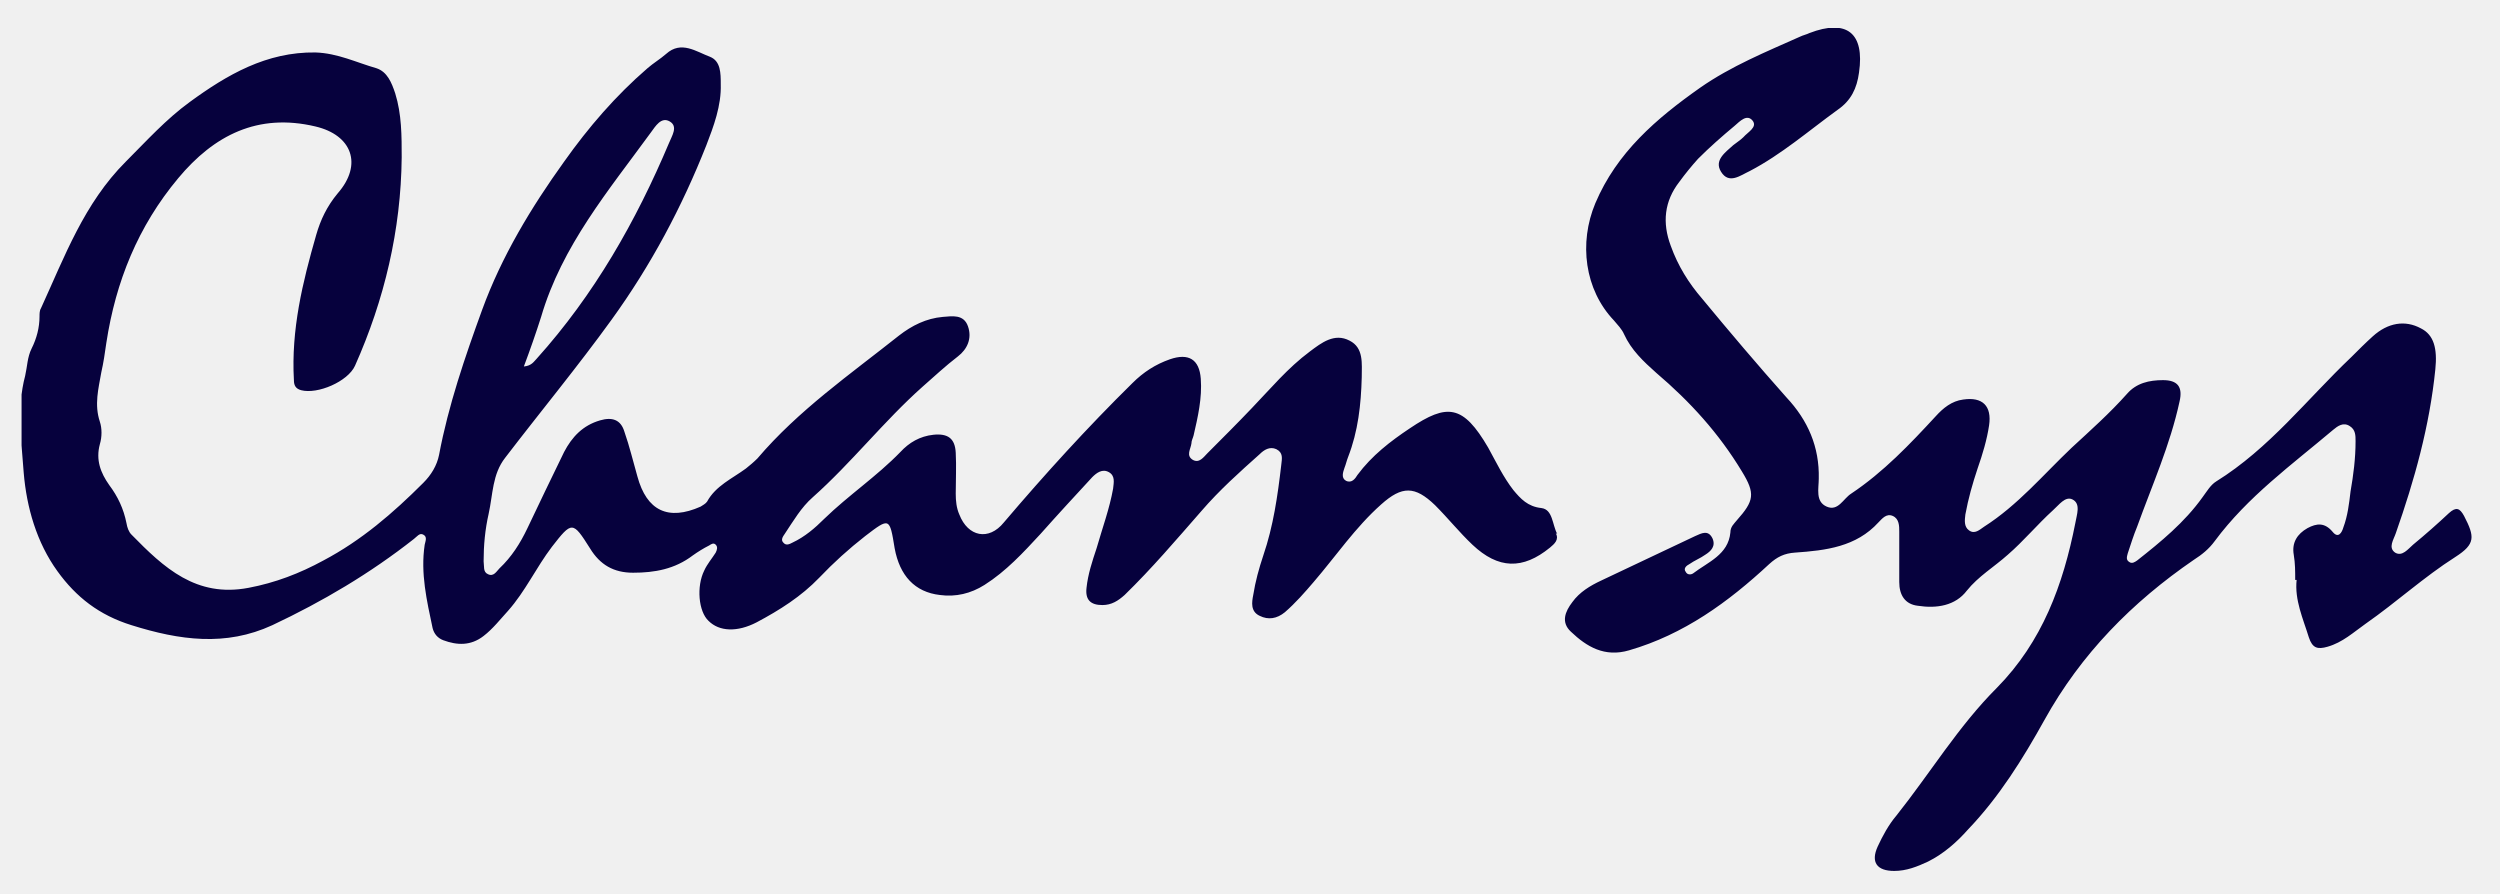
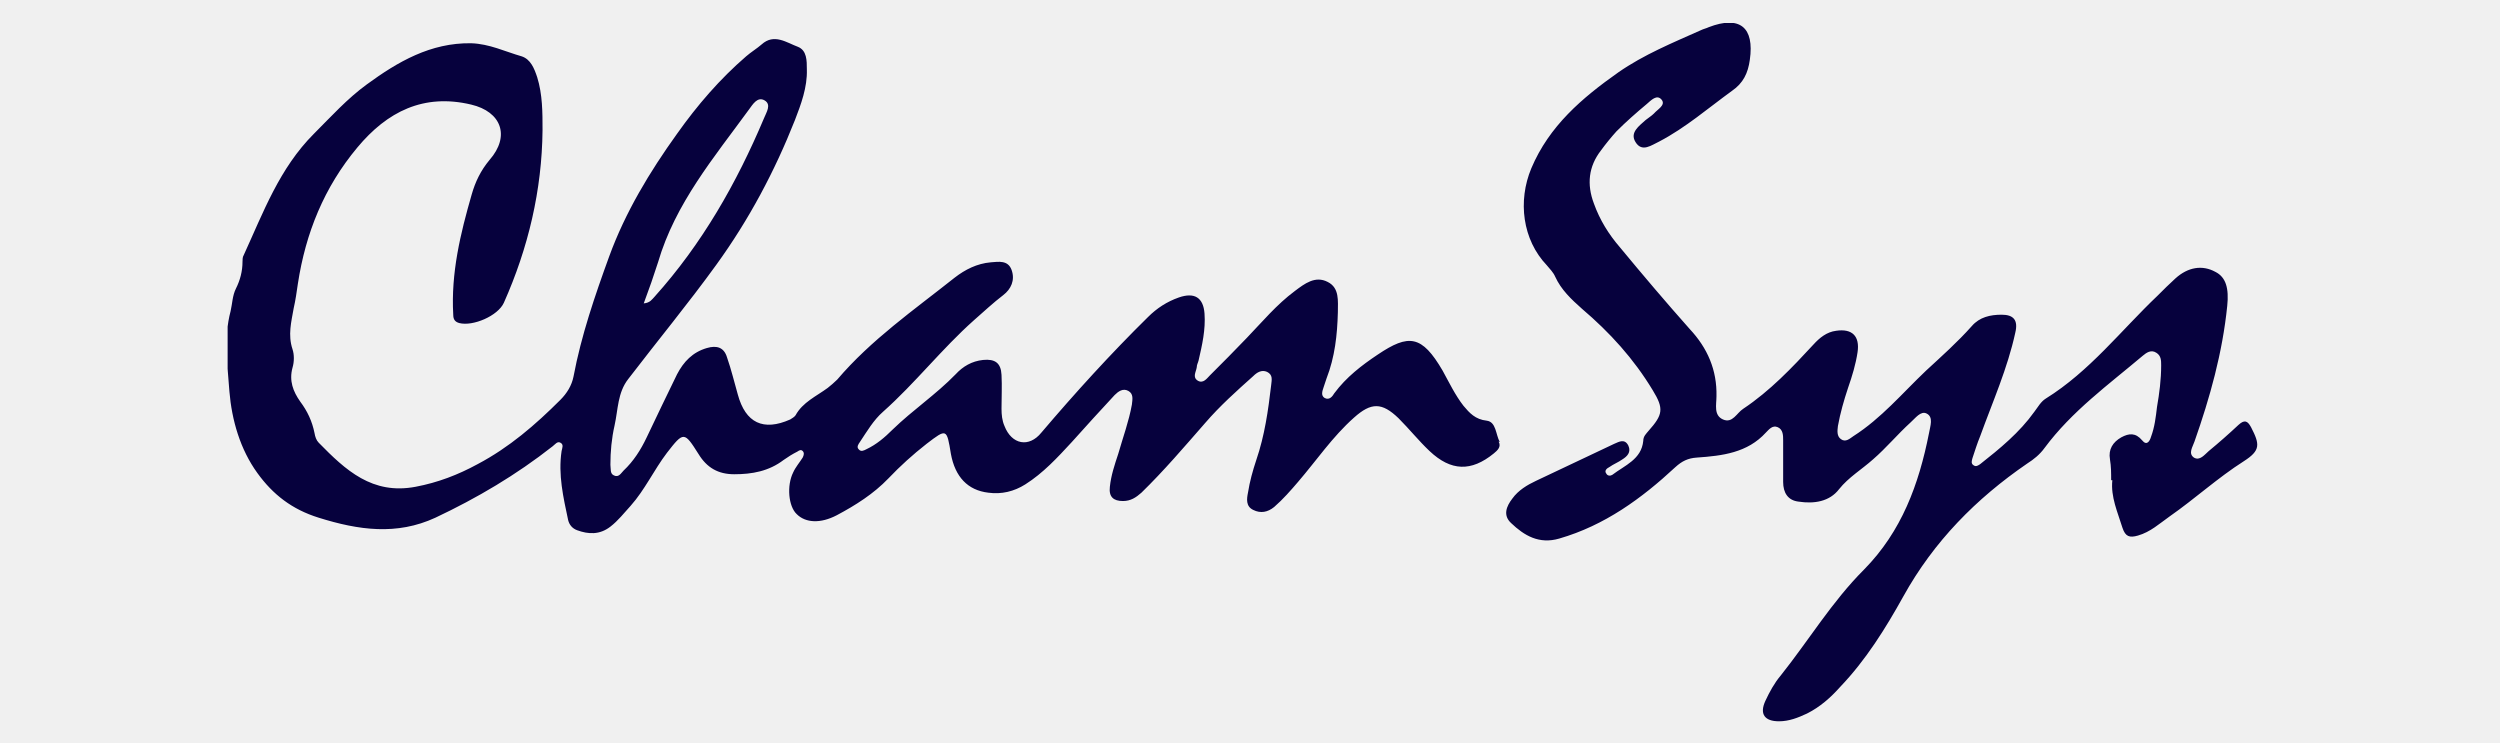
- <svg xmlns="http://www.w3.org/2000/svg" version="1.1" viewBox="0 0 347.9 124.3">
-   <defs>
-     <style>
-       .st0 {
-         fill: none;
-       }
- 
-       .st1 {
-         clip-path: url(#clippath-1);
-       }
- 
-       .st2 {
-         clip-path: url(#clippath-3);
-       }
- 
-       .st3 {
-         clip-path: url(#clippath-2);
-       }
- 
-       .st4 {
-         fill: #fff;
-       }
- 
-       .st5 {
-         display: none;
-       }
- 
-       .st6 {
-         fill: #06013d;
-       }
- 
-       .st7 {
-         clip-path: url(#clippath);
-       }
-     </style>
-     <clipPath id="clippath">
-       <rect class="st0" x="3" y="3.9" width="341" height="117.3" />
-     </clipPath>
-     <clipPath id="clippath-1">
-       <rect class="st0" x="3" y="3.9" width="341" height="117.3" />
-     </clipPath>
-     <clipPath id="clippath-2">
-       <rect class="st0" x="3" y="3.9" width="341" height="117.3" />
-     </clipPath>
-     <clipPath id="clippath-3">
-       <rect class="st0" x="3" y="3.9" width="341" height="117.3" />
-     </clipPath>
-   </defs>
-   <g id="Layer_1">
-     <g id="ChamSys_Logo_Blue">
-       <g class="st7">
-         <g class="st1">
-           <path class="st6" d="M216.7,74.3c-.7-1.3-.6-3.4-2.2-3.6-1.9-.2-2.9-1.3-3.9-2.5-1.4-1.8-2.4-3.9-3.5-5.9-3.5-6-5.7-6.2-10.9-2.7-2.7,1.8-5.3,3.8-7.3,6.5-.3.5-.8,1.2-1.6.8-.7-.4-.4-1.2-.2-1.8.2-.5.3-1,.5-1.5,1.4-3.6,1.8-7.3,1.9-11.1,0-1.9.3-4.1-1.7-5.1-2.1-1.1-3.9.3-5.5,1.5-3.1,2.3-5.5,5.2-8.1,7.9-2,2.1-4.1,4.2-6.2,6.3-.5.5-1.1,1.4-2,.9-1-.6-.3-1.5-.2-2.3,0-.4.2-.7.3-1.1.6-2.6,1.2-5.2,1-7.9-.2-2.7-1.7-3.6-4.3-2.7-2,.7-3.7,1.8-5.2,3.3-6.3,6.2-12.2,12.7-17.9,19.4-2.1,2.6-5,2-6.2-1.1-.4-.9-.5-1.9-.5-2.9,0-1.9.1-3.8,0-5.7-.1-2-1.1-2.7-3.1-2.5-1.9.2-3.4,1.1-4.6,2.4-3.3,3.4-7.2,6-10.6,9.3-1.3,1.3-2.7,2.5-4.4,3.3-.4.2-.9.5-1.3,0-.4-.4,0-.9.2-1.2,1.2-1.8,2.3-3.7,3.9-5.1,5.4-4.8,9.9-10.6,15.3-15.4,1.6-1.4,3.2-2.9,4.9-4.2,1.3-1,2-2.5,1.4-4.2-.6-1.7-2.2-1.4-3.5-1.3-2.3.2-4.3,1.2-6.1,2.6-6.8,5.4-14,10.4-19.7,17.1-.5.5-1.1,1-1.6,1.4-1.9,1.4-4.2,2.4-5.4,4.6-.2.3-.6.5-.9.7-4.5,2-7.5.6-8.8-4.2-.6-2.1-1.1-4.2-1.8-6.2-.5-1.7-1.7-2.1-3.4-1.6-2.4.7-3.9,2.3-5,4.4-1.7,3.5-3.4,7-5.1,10.6-1,2.1-2.2,4-3.9,5.6-.4.4-.8,1.2-1.6.8-.7-.3-.5-1.1-.6-1.8,0-2.2.2-4.4.7-6.6.6-2.7.5-5.5,2.3-7.8,4.9-6.4,10.1-12.7,14.8-19.2,5.5-7.6,9.8-15.7,13.2-24.3,1-2.6,2.1-5.5,2-8.5,0-1.5,0-3.2-1.5-3.8-1.9-.7-4-2.3-6.1-.4-.8.7-1.8,1.3-2.6,2-4.4,3.8-8.2,8.2-11.6,13-4.6,6.4-8.7,13.2-11.4,20.6-2.4,6.6-4.7,13.3-6,20.2-.3,1.5-1.1,2.8-2.2,3.9-4.2,4.2-8.6,8-13.9,10.8-3.3,1.8-6.7,3.1-10.4,3.8-7.3,1.4-11.8-2.8-16.3-7.4-.4-.4-.6-1-.7-1.6-.4-2-1.2-3.7-2.4-5.3-1.2-1.7-1.9-3.5-1.3-5.7.3-1,.3-2.2,0-3.1-.8-2.4-.2-4.6.2-6.9.3-1.3.5-2.7.7-4.1,1.3-8.5,4.4-16.2,10-22.9,5-6,11.1-9.1,19.1-7.2,5.1,1.2,6.6,5.3,3.1,9.3-1.5,1.8-2.4,3.7-3,5.8-1.9,6.6-3.5,13.2-3.1,20.2,0,.8.3,1.2,1,1.4,2.3.6,6.5-1.2,7.5-3.4,4.1-9.2,6.4-18.9,6.5-29,0-3,0-6-.9-8.9-.5-1.5-1.1-3-2.6-3.5-2.8-.8-5.4-2.1-8.5-2.2-6.8-.1-12.3,3.1-17.5,6.9-3.3,2.4-6,5.4-8.9,8.3-5.8,5.8-8.5,13.2-11.8,20.4-.2.3-.2.8-.2,1.1,0,1.6-.4,3.1-1.1,4.5-.6,1.2-.6,2.5-.9,3.8-1.2,4.5-.5,9.1-.2,13.5.4,4.8,1.8,9.7,4.7,13.7,2.6,3.6,5.8,6.1,10.3,7.5,6.7,2.1,13.1,3,19.6,0,7-3.3,13.6-7.2,19.7-12,.4-.3.8-.9,1.3-.6.6.3.3.9.2,1.4-.6,4,.3,7.8,1.1,11.6.2.8.7,1.4,1.5,1.7,1.9.7,3.8.8,5.6-.6,1.3-1,2.3-2.3,3.4-3.5,2.4-2.7,3.9-6,6.1-8.9,2.8-3.6,2.9-3.6,5.3.2,1.4,2.3,3.3,3.4,6,3.4,3,0,5.8-.5,8.3-2.4.7-.5,1.5-1,2.3-1.4.3-.2.6-.4.9-.1.3.3.2.7,0,1.1-.5.8-1.2,1.6-1.6,2.5-1.1,2.2-.8,5.7.6,7,1.5,1.5,4,1.6,6.7.2,3.2-1.7,6.2-3.6,8.7-6.2,2-2.1,4.1-4,6.4-5.8,3.4-2.6,3.4-2.6,4.1,1.7.7,3.8,2.8,6.1,6.3,6.5,2.2.3,4.3-.2,6.2-1.4,3-1.9,5.4-4.5,7.8-7.1,2.4-2.7,4.8-5.3,7.2-7.9.6-.6,1.4-1.2,2.3-.7.9.5.7,1.4.6,2.3-.5,2.8-1.5,5.5-2.3,8.3-.6,1.8-1.2,3.6-1.4,5.5-.2,1.7.6,2.4,2.2,2.4,1.3,0,2.2-.6,3.1-1.4,3.8-3.7,7.2-7.7,10.7-11.7,2.5-2.9,5.3-5.4,8.1-7.9.6-.6,1.4-1.1,2.3-.7,1,.5.8,1.3.7,2.2-.5,4.3-1.1,8.5-2.5,12.6-.6,1.8-1.1,3.6-1.4,5.5-.2,1-.4,2.3.9,2.9,1.2.6,2.4.4,3.5-.5,1.5-1.3,2.8-2.8,4-4.2,3.1-3.6,5.8-7.6,9.4-10.8,2.9-2.6,4.7-2.6,7.5.1,1.8,1.8,3.4,3.8,5.2,5.5,3.6,3.4,7,3.5,10.8.4.6-.5,1.3-1.1.8-2M75.3,44.1c2.9-9.9,9.4-17.6,15.3-25.7.6-.8,1.4-2.2,2.6-1.5,1.2.7.3,2-.1,3-4.6,10.9-10.4,21.1-18.4,30-.4.4-.7,1-1.8,1.1.9-2.4,1.7-4.7,2.4-6.9M319.6,80.7c-.3,2.8.9,5.4,1.7,8,.5,1.5,1.2,1.7,2.6,1.3,2.1-.6,3.6-2,5.3-3.2,4.3-3,8.1-6.5,12.5-9.3,2.8-1.8,2.7-2.8,1.2-5.7-.6-1.1-1.1-1.3-2.1-.4-1.6,1.5-3.3,3-5,4.4-.7.6-1.5,1.7-2.5,1.1-1-.7-.2-1.8.1-2.7,2.6-7.4,4.7-14.9,5.5-22.8.3-2.9-.2-4.8-2-5.7-2.2-1.2-4.6-.8-6.7,1.1-1,.9-2,1.9-3,2.9-6.2,5.9-11.4,12.7-18.8,17.3-.8.5-1.3,1.4-1.9,2.2-2.5,3.5-5.8,6.2-9.1,8.8-.3.2-.7.5-1.1.2-.5-.3-.3-.8-.2-1.2.4-1.2.8-2.5,1.3-3.7,2.1-5.8,4.6-11.4,5.9-17.4.5-2.1-.3-3-2.3-3-1.9,0-3.7.4-5,1.9-2.4,2.7-5.1,5.1-7.7,7.5-4,3.8-7.5,8-12.2,11-.6.4-1.3,1.1-2.1.5-.7-.5-.6-1.4-.5-2.2.4-2.2,1-4.3,1.7-6.4.7-2,1.3-4,1.6-6,.4-2.7-.9-4-3.6-3.6-1.6.2-2.8,1.2-3.8,2.3-3.6,3.9-7.3,7.8-11.8,10.8-1.1.7-1.8,2.5-3.4,1.8-1.6-.7-1.1-2.5-1.1-3.9.1-4.4-1.5-8.1-4.5-11.3-4-4.5-7.9-9.1-11.7-13.7-1.9-2.2-3.4-4.6-4.4-7.4-1.2-3.2-.9-6.2,1.2-8.9.8-1.1,1.7-2.2,2.6-3.2,1.6-1.6,3.3-3.1,5.1-4.6.7-.6,1.7-1.7,2.5-.7.7.9-.7,1.6-1.3,2.3-.4.4-.9.7-1.4,1.1-1.1,1-2.7,2.1-1.7,3.7,1.1,1.8,2.7.5,4-.1,4.4-2.3,8.2-5.6,12.2-8.5,1.9-1.3,2.7-3,3-5.2.8-5.5-1.7-7.5-6.9-5.5-.4.2-.9.3-1.3.5-4.7,2.1-9.6,4.1-13.9,7.1-6.1,4.3-11.6,9-14.6,16.1-2.3,5.5-1.5,12,2.6,16.3.5.6,1.1,1.2,1.4,1.9,1,2.2,2.7,3.8,4.5,5.4,4.7,4,8.7,8.4,11.9,13.7,1.9,3.1,1.7,4.1-.7,6.8-.4.5-.9.9-.9,1.7-.3,3.1-3.1,4.1-5.2,5.7-.3.2-.8.2-1-.2-.4-.5.1-.9.5-1.1.7-.5,1.5-.8,2.2-1.3.8-.5,1.5-1.2,1-2.3-.6-1.2-1.5-.7-2.4-.3-4.4,2.1-8.7,4.1-13.1,6.2-1.5.7-3,1.6-4,3-1,1.3-1.6,2.8-.2,4.1,2.2,2.1,4.7,3.6,8.1,2.6,7.6-2.2,13.8-6.7,19.5-12,1.1-1,2.1-1.5,3.6-1.6,4.3-.3,8.5-.8,11.6-4.2.5-.5,1.1-1.3,2-.9.9.4.9,1.4.9,2.2,0,2.3,0,4.7,0,7,0,1.8.8,3.1,2.6,3.3,2.6.4,5.2,0,6.8-2.1,1.6-2,3.8-3.3,5.7-5,2.2-1.9,4.1-4.2,6.3-6.2.8-.7,1.7-2,2.7-1.5,1.2.6.6,2.1.4,3.3-1.7,8.6-4.6,16.5-10.9,22.9-5.4,5.4-9.3,11.9-14,17.8-1.1,1.3-1.9,2.8-2.6,4.3-1,2.2-.1,3.4,2.3,3.4,1.7,0,3.2-.6,4.7-1.3,2.2-1.1,4-2.7,5.6-4.5,4.3-4.5,7.6-9.8,10.6-15.2,5.1-9.2,12.2-16.4,20.8-22.3,1.1-.7,2.1-1.5,2.9-2.6,4.6-6.2,10.7-10.6,16.5-15.5.6-.5,1.4-1.1,2.3-.5.8.5.8,1.3.8,2.1,0,2.4-.3,4.7-.7,7-.2,1.7-.4,3.4-1,5-.2.7-.7,1.6-1.5.6-1.1-1.3-2.2-1.2-3.5-.5-1.4.8-2.2,2-1.9,3.7.2,1.2.2,2.3.2,3.5" />
-         </g>
-       </g>
-     </g>
-   </g>
-   <g id="Layer_2" class="st5">
-     <g id="ChamSys_Logo_White">
-       <g class="st3">
-         <g class="st2">
-           <path class="st4" d="M216.7,74.3c-.7-1.3-.6-3.4-2.2-3.6-1.9-.2-2.9-1.3-3.9-2.5-1.4-1.8-2.4-3.9-3.5-5.9-3.5-6-5.7-6.2-10.9-2.7-2.7,1.8-5.3,3.8-7.3,6.5-.3.5-.8,1.2-1.6.8-.7-.4-.4-1.2-.2-1.8.2-.5.3-1,.5-1.5,1.4-3.6,1.8-7.3,1.9-11.1,0-1.9.3-4.1-1.7-5.1-2.1-1.1-3.9.3-5.5,1.5-3.1,2.3-5.5,5.2-8.1,7.9-2,2.1-4.1,4.2-6.2,6.3-.5.5-1.1,1.4-2,.9-1-.6-.3-1.5-.2-2.3,0-.4.2-.7.3-1.1.6-2.6,1.2-5.2,1-7.9-.2-2.7-1.7-3.6-4.3-2.7-2,.7-3.7,1.8-5.2,3.3-6.3,6.2-12.2,12.7-17.9,19.4-2.1,2.6-5,2-6.2-1.1-.4-.9-.5-1.9-.5-2.9,0-1.9.1-3.8,0-5.7-.1-2-1.1-2.7-3.1-2.5-1.9.2-3.4,1.1-4.6,2.4-3.3,3.4-7.2,6-10.6,9.3-1.3,1.3-2.7,2.5-4.4,3.3-.4.2-.9.5-1.3,0-.4-.4,0-.9.2-1.2,1.2-1.8,2.3-3.7,3.9-5.1,5.4-4.8,9.9-10.6,15.3-15.4,1.6-1.4,3.2-2.9,4.9-4.2,1.3-1,2-2.5,1.4-4.2-.6-1.7-2.2-1.4-3.5-1.3-2.3.2-4.3,1.2-6.1,2.6-6.8,5.4-14,10.4-19.7,17.1-.5.5-1.1,1-1.6,1.4-1.9,1.4-4.2,2.4-5.4,4.6-.2.3-.6.5-.9.7-4.5,2-7.5.6-8.8-4.2-.6-2.1-1.1-4.2-1.8-6.2-.5-1.7-1.7-2.1-3.4-1.6-2.4.7-3.9,2.3-5,4.4-1.7,3.5-3.4,7-5.1,10.6-1,2.1-2.2,4-3.9,5.6-.4.4-.8,1.2-1.6.8-.7-.3-.5-1.1-.6-1.8,0-2.2.2-4.4.7-6.6.6-2.7.5-5.5,2.3-7.8,4.9-6.4,10.1-12.7,14.8-19.2,5.5-7.6,9.8-15.7,13.2-24.3,1-2.6,2.1-5.5,2-8.5,0-1.5,0-3.2-1.5-3.8-1.9-.7-4-2.3-6.1-.4-.8.7-1.8,1.3-2.6,2-4.4,3.8-8.2,8.2-11.6,13-4.6,6.4-8.7,13.2-11.4,20.6-2.4,6.6-4.7,13.3-6,20.2-.3,1.5-1.1,2.8-2.2,3.9-4.2,4.2-8.6,8-13.9,10.8-3.3,1.8-6.7,3.1-10.4,3.8-7.3,1.4-11.8-2.8-16.3-7.4-.4-.4-.6-1-.7-1.6-.4-2-1.2-3.7-2.4-5.3-1.2-1.7-1.9-3.5-1.3-5.7.3-1,.3-2.2,0-3.1-.8-2.4-.2-4.6.2-6.9.3-1.3.5-2.7.7-4.1,1.3-8.5,4.4-16.2,10-22.9,5-6,11.1-9.1,19.1-7.2,5.1,1.2,6.6,5.3,3.1,9.3-1.5,1.8-2.4,3.7-3,5.8-1.9,6.6-3.5,13.2-3.1,20.2,0,.8.3,1.2,1,1.4,2.3.6,6.5-1.2,7.5-3.4,4.1-9.2,6.4-18.9,6.5-29,0-3,0-6-.9-8.9-.5-1.5-1.1-3-2.6-3.5-2.8-.8-5.4-2.1-8.5-2.2-6.8-.1-12.3,3.1-17.5,6.9-3.3,2.4-6,5.4-8.9,8.3-5.8,5.8-8.5,13.2-11.8,20.4-.2.3-.2.8-.2,1.1,0,1.6-.4,3.1-1.1,4.5-.6,1.2-.6,2.5-.9,3.8-1.2,4.5-.5,9.1-.2,13.5.4,4.8,1.8,9.7,4.7,13.7,2.6,3.6,5.8,6.1,10.3,7.5,6.7,2.1,13.1,3,19.6,0,7-3.3,13.6-7.2,19.7-12,.4-.3.8-.9,1.3-.6.6.3.3.9.2,1.4-.6,4,.3,7.8,1.1,11.6.2.8.7,1.4,1.5,1.7,1.9.7,3.8.8,5.6-.6,1.3-1,2.3-2.3,3.4-3.5,2.4-2.7,3.9-6,6.1-8.9,2.8-3.6,2.9-3.6,5.3.2,1.4,2.3,3.3,3.4,6,3.4,3,0,5.8-.5,8.3-2.4.7-.5,1.5-1,2.3-1.4.3-.2.6-.4.9-.1.3.3.2.7,0,1.1-.5.8-1.2,1.6-1.6,2.5-1.1,2.2-.8,5.7.6,7,1.5,1.5,4,1.6,6.7.2,3.2-1.7,6.2-3.6,8.7-6.2,2-2.1,4.1-4,6.4-5.8,3.4-2.6,3.4-2.6,4.1,1.7.7,3.8,2.8,6.1,6.3,6.5,2.2.3,4.3-.2,6.2-1.4,3-1.9,5.4-4.5,7.8-7.1,2.4-2.7,4.8-5.3,7.2-7.9.6-.6,1.4-1.2,2.3-.7.9.5.7,1.4.6,2.3-.5,2.8-1.5,5.5-2.3,8.3-.6,1.8-1.2,3.6-1.4,5.5-.2,1.7.6,2.4,2.2,2.4,1.3,0,2.2-.6,3.1-1.4,3.8-3.7,7.2-7.7,10.7-11.7,2.5-2.9,5.3-5.4,8.1-7.9.6-.6,1.4-1.1,2.3-.7,1,.5.8,1.3.7,2.2-.5,4.3-1.1,8.5-2.5,12.6-.6,1.8-1.1,3.6-1.4,5.5-.2,1-.4,2.3.9,2.9,1.2.6,2.4.4,3.5-.5,1.5-1.3,2.8-2.8,4-4.2,3.1-3.6,5.8-7.6,9.4-10.8,2.9-2.6,4.7-2.6,7.5.1,1.8,1.8,3.4,3.8,5.2,5.5,3.6,3.4,7,3.5,10.8.4.6-.5,1.3-1.1.8-2M75.3,44.1c2.9-9.9,9.4-17.6,15.3-25.7.6-.8,1.4-2.2,2.6-1.5,1.2.7.3,2-.1,3-4.6,10.9-10.4,21.1-18.4,30-.4.4-.7,1-1.8,1.1.9-2.4,1.7-4.7,2.4-6.9M319.6,80.7c-.3,2.8.9,5.4,1.7,8,.5,1.5,1.2,1.7,2.6,1.3,2.1-.6,3.6-2,5.3-3.2,4.3-3,8.1-6.5,12.5-9.3,2.8-1.8,2.7-2.8,1.2-5.7-.6-1.1-1.1-1.3-2.1-.4-1.6,1.5-3.3,3-5,4.4-.7.6-1.5,1.7-2.5,1.1-1-.7-.2-1.8.1-2.7,2.6-7.4,4.7-14.9,5.5-22.8.3-2.9-.2-4.8-2-5.7-2.2-1.2-4.6-.8-6.7,1.1-1,.9-2,1.9-3,2.9-6.2,5.9-11.4,12.7-18.8,17.3-.8.5-1.3,1.4-1.9,2.2-2.5,3.5-5.8,6.2-9.1,8.8-.3.2-.7.5-1.1.2-.5-.3-.3-.8-.2-1.2.4-1.2.8-2.5,1.3-3.7,2.1-5.8,4.6-11.4,5.9-17.4.5-2.1-.3-3-2.3-3-1.9,0-3.7.4-5,1.9-2.4,2.7-5.1,5.1-7.7,7.5-4,3.8-7.5,8-12.2,11-.6.4-1.3,1.1-2.1.5-.7-.5-.6-1.4-.5-2.2.4-2.2,1-4.3,1.7-6.4.7-2,1.3-4,1.6-6,.4-2.7-.9-4-3.6-3.6-1.6.2-2.8,1.2-3.8,2.3-3.6,3.9-7.3,7.8-11.8,10.8-1.1.7-1.8,2.5-3.4,1.8-1.6-.7-1.1-2.5-1.1-3.9.1-4.4-1.5-8.1-4.5-11.3-4-4.5-7.9-9.1-11.7-13.7-1.9-2.2-3.4-4.6-4.4-7.4-1.2-3.2-.9-6.2,1.2-8.9.8-1.1,1.7-2.2,2.6-3.2,1.6-1.6,3.3-3.1,5.1-4.6.7-.6,1.7-1.7,2.5-.7.7.9-.7,1.6-1.3,2.3-.4.4-.9.7-1.4,1.1-1.1,1-2.7,2.1-1.7,3.7,1.1,1.8,2.7.5,4-.1,4.4-2.3,8.2-5.6,12.2-8.5,1.9-1.3,2.7-3,3-5.2.8-5.5-1.7-7.5-6.9-5.5-.4.2-.9.3-1.3.5-4.7,2.1-9.6,4.1-13.9,7.1-6.1,4.3-11.6,9-14.6,16.1-2.3,5.5-1.5,12,2.6,16.3.5.6,1.1,1.2,1.4,1.9,1,2.2,2.7,3.8,4.5,5.4,4.7,4,8.7,8.4,11.9,13.7,1.9,3.1,1.7,4.1-.7,6.8-.4.5-.9.9-.9,1.7-.3,3.1-3.1,4.1-5.2,5.7-.3.2-.8.2-1-.2-.4-.5.1-.9.5-1.1.7-.5,1.5-.8,2.2-1.3.8-.5,1.5-1.2,1-2.3-.6-1.2-1.5-.7-2.4-.3-4.4,2.1-8.7,4.1-13.1,6.2-1.5.7-3,1.6-4,3-1,1.3-1.6,2.8-.2,4.1,2.2,2.1,4.7,3.6,8.1,2.6,7.6-2.2,13.8-6.7,19.5-12,1.1-1,2.1-1.5,3.6-1.6,4.3-.3,8.5-.8,11.6-4.2.5-.5,1.1-1.3,2-.9.9.4.9,1.4.9,2.2,0,2.3,0,4.7,0,7,0,1.8.8,3.1,2.6,3.3,2.6.4,5.2,0,6.8-2.1,1.6-2,3.8-3.3,5.7-5,2.2-1.9,4.1-4.2,6.3-6.2.8-.7,1.7-2,2.7-1.5,1.2.6.6,2.1.4,3.3-1.7,8.6-4.6,16.5-10.9,22.9-5.4,5.4-9.3,11.9-14,17.8-1.1,1.3-1.9,2.8-2.6,4.3-1,2.2-.1,3.4,2.3,3.4,1.7,0,3.2-.6,4.7-1.3,2.2-1.1,4-2.7,5.6-4.5,4.3-4.5,7.6-9.8,10.6-15.2,5.1-9.2,12.2-16.4,20.8-22.3,1.1-.7,2.1-1.5,2.9-2.6,4.6-6.2,10.7-10.6,16.5-15.5.6-.5,1.4-1.1,2.3-.5.8.5.8,1.3.8,2.1,0,2.4-.3,4.7-.7,7-.2,1.7-.4,3.4-1,5-.2.7-.7,1.6-1.5.6-1.1-1.3-2.2-1.2-3.5-.5-1.4.8-2.2,2-1.9,3.7.2,1.2.2,2.3.2,3.5" />
+ <svg xmlns="http://www.w3.org/2000/svg" width="100%" height="100%" viewBox="0 0 239 71" version="1.1" xml:space="preserve" style="fill-rule:evenodd;clip-rule:evenodd;stroke-linejoin:round;stroke-miterlimit:2;">
+   <g transform="matrix(0.136586,0,0,0.136586,119.05,35.35)">
+     <g transform="matrix(1,0,0,1,-724.7917,-258.9583)">
+       <g id="Layer_1" transform="matrix(4.166667,0,0,4.166667,0,0)">
+         <g id="ChamSys_Logo_Blue">
+           <g>
+             <g>
+               <clipPath id="_clip1">
+                 <rect x="3" y="3.9" width="341" height="117.3" />
+               </clipPath>
+               <g clip-path="url(#_clip1)">
+                 <path d="M216.7,74.3C216,73 216.1,70.9 214.5,70.7C212.6,70.5 211.6,69.4 210.6,68.2C209.2,66.4 208.2,64.3 207.1,62.3C203.6,56.3 201.4,56.1 196.2,59.6C193.5,61.4 190.9,63.4 188.9,66.1C188.6,66.6 188.1,67.3 187.3,66.9C186.6,66.5 186.9,65.7 187.1,65.1C187.3,64.6 187.4,64.1 187.6,63.6C189,60 189.4,56.3 189.5,52.5C189.5,50.6 189.8,48.4 187.8,47.4C185.7,46.3 183.9,47.7 182.3,48.9C179.2,51.2 176.8,54.1 174.2,56.8C172.2,58.9 170.1,61 168,63.1C167.5,63.6 166.9,64.5 166,64C165,63.4 165.7,62.5 165.8,61.7C165.8,61.3 166,61 166.1,60.6C166.7,58 167.3,55.4 167.1,52.7C166.9,50 165.4,49.1 162.8,50C160.8,50.7 159.1,51.8 157.6,53.3C151.3,59.5 145.4,66 139.7,72.7C137.6,75.3 134.7,74.7 133.5,71.6C133.1,70.7 133,69.7 133,68.7C133,66.8 133.1,64.9 133,63C132.9,61 131.9,60.3 129.9,60.5C128,60.7 126.5,61.6 125.3,62.9C122,66.3 118.1,68.9 114.7,72.2C113.4,73.5 112,74.7 110.3,75.5C109.9,75.7 109.4,76 109,75.5C108.6,75.1 109,74.6 109.2,74.3C110.4,72.5 111.5,70.6 113.1,69.2C118.5,64.4 123,58.6 128.4,53.8C130,52.4 131.6,50.9 133.3,49.6C134.6,48.6 135.3,47.1 134.7,45.4C134.1,43.7 132.5,44 131.2,44.1C128.9,44.3 126.9,45.3 125.1,46.7C118.3,52.1 111.1,57.1 105.4,63.8C104.9,64.3 104.3,64.8 103.8,65.2C101.9,66.6 99.6,67.6 98.4,69.8C98.2,70.1 97.8,70.3 97.5,70.5C93,72.5 90,71.1 88.7,66.3C88.1,64.2 87.6,62.1 86.9,60.1C86.4,58.4 85.2,58 83.5,58.5C81.1,59.2 79.6,60.8 78.5,62.9C76.8,66.4 75.1,69.9 73.4,73.5C72.4,75.6 71.2,77.5 69.5,79.1C69.1,79.5 68.7,80.3 67.9,79.9C67.2,79.6 67.4,78.8 67.3,78.1C67.3,75.9 67.5,73.7 68,71.5C68.6,68.8 68.5,66 70.3,63.7C75.2,57.3 80.4,51 85.1,44.5C90.6,36.9 94.9,28.8 98.3,20.2C99.3,17.6 100.4,14.7 100.3,11.7C100.3,10.2 100.3,8.5 98.8,7.9C96.9,7.2 94.8,5.6 92.7,7.5C91.9,8.2 90.9,8.8 90.1,9.5C85.7,13.3 81.9,17.7 78.5,22.5C73.9,28.9 69.8,35.7 67.1,43.1C64.7,49.7 62.4,56.4 61.1,63.3C60.8,64.8 60,66.1 58.9,67.2C54.7,71.4 50.3,75.2 45,78C41.7,79.8 38.3,81.1 34.6,81.8C27.3,83.2 22.8,79 18.3,74.4C17.9,74 17.7,73.4 17.6,72.8C17.2,70.8 16.4,69.1 15.2,67.5C14,65.8 13.3,64 13.9,61.8C14.2,60.8 14.2,59.6 13.9,58.7C13.1,56.3 13.7,54.1 14.1,51.8C14.4,50.5 14.6,49.1 14.8,47.7C16.1,39.2 19.2,31.5 24.8,24.8C29.8,18.8 35.9,15.7 43.9,17.6C49,18.8 50.5,22.9 47,26.9C45.5,28.7 44.6,30.6 44,32.7C42.1,39.3 40.5,45.9 40.9,52.9C40.9,53.7 41.2,54.1 41.9,54.3C44.2,54.9 48.4,53.1 49.4,50.9C53.5,41.7 55.8,32 55.9,21.9C55.9,18.9 55.9,15.9 55,13C54.5,11.5 53.9,10 52.4,9.5C49.6,8.7 47,7.4 43.9,7.3C37.1,7.2 31.6,10.4 26.4,14.2C23.1,16.6 20.4,19.6 17.5,22.5C11.7,28.3 9,35.7 5.7,42.9C5.5,43.2 5.5,43.7 5.5,44C5.5,45.6 5.1,47.1 4.4,48.5C3.8,49.7 3.8,51 3.5,52.3C2.3,56.8 3,61.4 3.3,65.8C3.7,70.6 5.1,75.5 8,79.5C10.6,83.1 13.8,85.6 18.3,87C25,89.1 31.4,90 37.9,87C44.9,83.7 51.5,79.8 57.6,75C58,74.7 58.4,74.1 58.9,74.4C59.5,74.7 59.2,75.3 59.1,75.8C58.5,79.8 59.4,83.6 60.2,87.4C60.4,88.2 60.9,88.8 61.7,89.1C63.6,89.8 65.5,89.9 67.3,88.5C68.6,87.5 69.6,86.2 70.7,85C73.1,82.3 74.6,79 76.8,76.1C79.6,72.5 79.7,72.5 82.1,76.3C83.5,78.6 85.4,79.7 88.1,79.7C91.1,79.7 93.9,79.2 96.4,77.3C97.1,76.8 97.9,76.3 98.7,75.9C99,75.7 99.3,75.5 99.6,75.8C99.9,76.1 99.8,76.5 99.6,76.9C99.1,77.7 98.4,78.5 98,79.4C96.9,81.6 97.2,85.1 98.6,86.4C100.1,87.9 102.6,88 105.3,86.6C108.5,84.9 111.5,83 114,80.4C116,78.3 118.1,76.4 120.4,74.6C123.8,72 123.8,72 124.5,76.3C125.2,80.1 127.3,82.4 130.8,82.8C133,83.1 135.1,82.6 137,81.4C140,79.5 142.4,76.9 144.8,74.3C147.2,71.6 149.6,69 152,66.4C152.6,65.8 153.4,65.2 154.3,65.7C155.2,66.2 155,67.1 154.9,68C154.4,70.8 153.4,73.5 152.6,76.3C152,78.1 151.4,79.9 151.2,81.8C151,83.5 151.8,84.2 153.4,84.2C154.7,84.2 155.6,83.6 156.5,82.8C160.3,79.1 163.7,75.1 167.2,71.1C169.7,68.2 172.5,65.7 175.3,63.2C175.9,62.6 176.7,62.1 177.6,62.5C178.6,63 178.4,63.8 178.3,64.7C177.8,69 177.2,73.2 175.8,77.3C175.2,79.1 174.7,80.9 174.4,82.8C174.2,83.8 174,85.1 175.3,85.7C176.5,86.3 177.7,86.1 178.8,85.2C180.3,83.9 181.6,82.4 182.8,81C185.9,77.4 188.6,73.4 192.2,70.2C195.1,67.6 196.9,67.6 199.7,70.3C201.5,72.1 203.1,74.1 204.9,75.8C208.5,79.2 211.9,79.3 215.7,76.2C216.3,75.7 217,75.1 216.5,74.2M75.3,44.1C78.2,34.2 84.7,26.5 90.6,18.4C91.2,17.6 92,16.2 93.2,16.9C94.4,17.6 93.5,18.9 93.1,19.9C88.5,30.8 82.7,41 74.7,49.9C74.3,50.3 74,50.9 72.9,51C73.8,48.6 74.6,46.3 75.3,44.1M319.6,80.7C319.3,83.5 320.5,86.1 321.3,88.7C321.8,90.2 322.5,90.4 323.9,90C326,89.4 327.5,88 329.2,86.8C333.5,83.8 337.3,80.3 341.7,77.5C344.5,75.7 344.4,74.7 342.9,71.8C342.3,70.7 341.8,70.5 340.8,71.4C339.2,72.9 337.5,74.4 335.8,75.8C335.1,76.4 334.3,77.5 333.3,76.9C332.3,76.2 333.1,75.1 333.4,74.2C336,66.8 338.1,59.3 338.9,51.4C339.2,48.5 338.7,46.6 336.9,45.7C334.7,44.5 332.3,44.9 330.2,46.8C329.2,47.7 328.2,48.7 327.2,49.7C321,55.6 315.8,62.4 308.4,67C307.6,67.5 307.1,68.4 306.5,69.2C304,72.7 300.7,75.4 297.4,78C297.1,78.2 296.7,78.5 296.3,78.2C295.8,77.9 296,77.4 296.1,77C296.5,75.8 296.9,74.5 297.4,73.3C299.5,67.5 302,61.9 303.3,55.9C303.8,53.8 303,52.9 301,52.9C299.1,52.9 297.3,53.3 296,54.8C293.6,57.5 290.9,59.9 288.3,62.3C284.3,66.1 280.8,70.3 276.1,73.3C275.5,73.7 274.8,74.4 274,73.8C273.3,73.3 273.4,72.4 273.5,71.6C273.9,69.4 274.5,67.3 275.2,65.2C275.9,63.2 276.5,61.2 276.8,59.2C277.2,56.5 275.9,55.2 273.2,55.6C271.6,55.8 270.4,56.8 269.4,57.9C265.8,61.8 262.1,65.7 257.6,68.7C256.5,69.4 255.8,71.2 254.2,70.5C252.6,69.8 253.1,68 253.1,66.6C253.2,62.2 251.6,58.5 248.6,55.3C244.6,50.8 240.7,46.2 236.9,41.6C235,39.4 233.5,37 232.5,34.2C231.3,31 231.6,28 233.7,25.3C234.5,24.2 235.4,23.1 236.3,22.1C237.9,20.5 239.6,19 241.4,17.5C242.1,16.9 243.1,15.8 243.9,16.8C244.6,17.7 243.2,18.4 242.6,19.1C242.2,19.5 241.7,19.8 241.2,20.2C240.1,21.2 238.5,22.3 239.5,23.9C240.6,25.7 242.2,24.4 243.5,23.8C247.9,21.5 251.7,18.2 255.7,15.3C257.6,14 258.4,12.3 258.7,10.1C259.5,4.6 257,2.6 251.8,4.6C251.4,4.8 250.9,4.9 250.5,5.1C245.8,7.2 240.9,9.2 236.6,12.2C230.5,16.5 225,21.2 222,28.3C219.7,33.8 220.5,40.3 224.6,44.6C225.1,45.2 225.7,45.8 226,46.5C227,48.7 228.7,50.3 230.5,51.9C235.2,55.9 239.2,60.3 242.4,65.6C244.3,68.7 244.1,69.7 241.7,72.4C241.3,72.9 240.8,73.3 240.8,74.1C240.5,77.2 237.7,78.2 235.6,79.8C235.3,80 234.8,80 234.6,79.6C234.2,79.1 234.7,78.7 235.1,78.5C235.8,78 236.6,77.7 237.3,77.2C238.1,76.7 238.8,76 238.3,74.9C237.7,73.7 236.8,74.2 235.9,74.6C231.5,76.7 227.2,78.7 222.8,80.8C221.3,81.5 219.8,82.4 218.8,83.8C217.8,85.1 217.2,86.6 218.6,87.9C220.8,90 223.3,91.5 226.7,90.5C234.3,88.3 240.5,83.8 246.2,78.5C247.3,77.5 248.3,77 249.8,76.9C254.1,76.6 258.3,76.1 261.4,72.7C261.9,72.2 262.5,71.4 263.4,71.8C264.3,72.2 264.3,73.2 264.3,74L264.3,81C264.3,82.8 265.1,84.1 266.9,84.3C269.5,84.7 272.1,84.3 273.7,82.2C275.3,80.2 277.5,78.9 279.4,77.2C281.6,75.3 283.5,73 285.7,71C286.5,70.3 287.4,69 288.4,69.5C289.6,70.1 289,71.6 288.8,72.8C287.1,81.4 284.2,89.3 277.9,95.7C272.5,101.1 268.6,107.6 263.9,113.5C262.8,114.8 262,116.3 261.3,117.8C260.3,120 261.2,121.2 263.6,121.2C265.3,121.2 266.8,120.6 268.3,119.9C270.5,118.8 272.3,117.2 273.9,115.4C278.2,110.9 281.5,105.6 284.5,100.2C289.6,91 296.7,83.8 305.3,77.9C306.4,77.2 307.4,76.4 308.2,75.3C312.8,69.1 318.9,64.7 324.7,59.8C325.3,59.3 326.1,58.7 327,59.3C327.8,59.8 327.8,60.6 327.8,61.4C327.8,63.8 327.5,66.1 327.1,68.4C326.9,70.1 326.7,71.8 326.1,73.4C325.9,74.1 325.4,75 324.6,74C323.5,72.7 322.4,72.8 321.1,73.5C319.7,74.3 318.9,75.5 319.2,77.2C319.4,78.4 319.4,79.5 319.4,80.7" style="fill:rgb(6,1,61);fill-rule:nonzero;" />
+               </g>
+             </g>
+           </g>
        </g>
      </g>
    </g>
  </g>
</svg>
